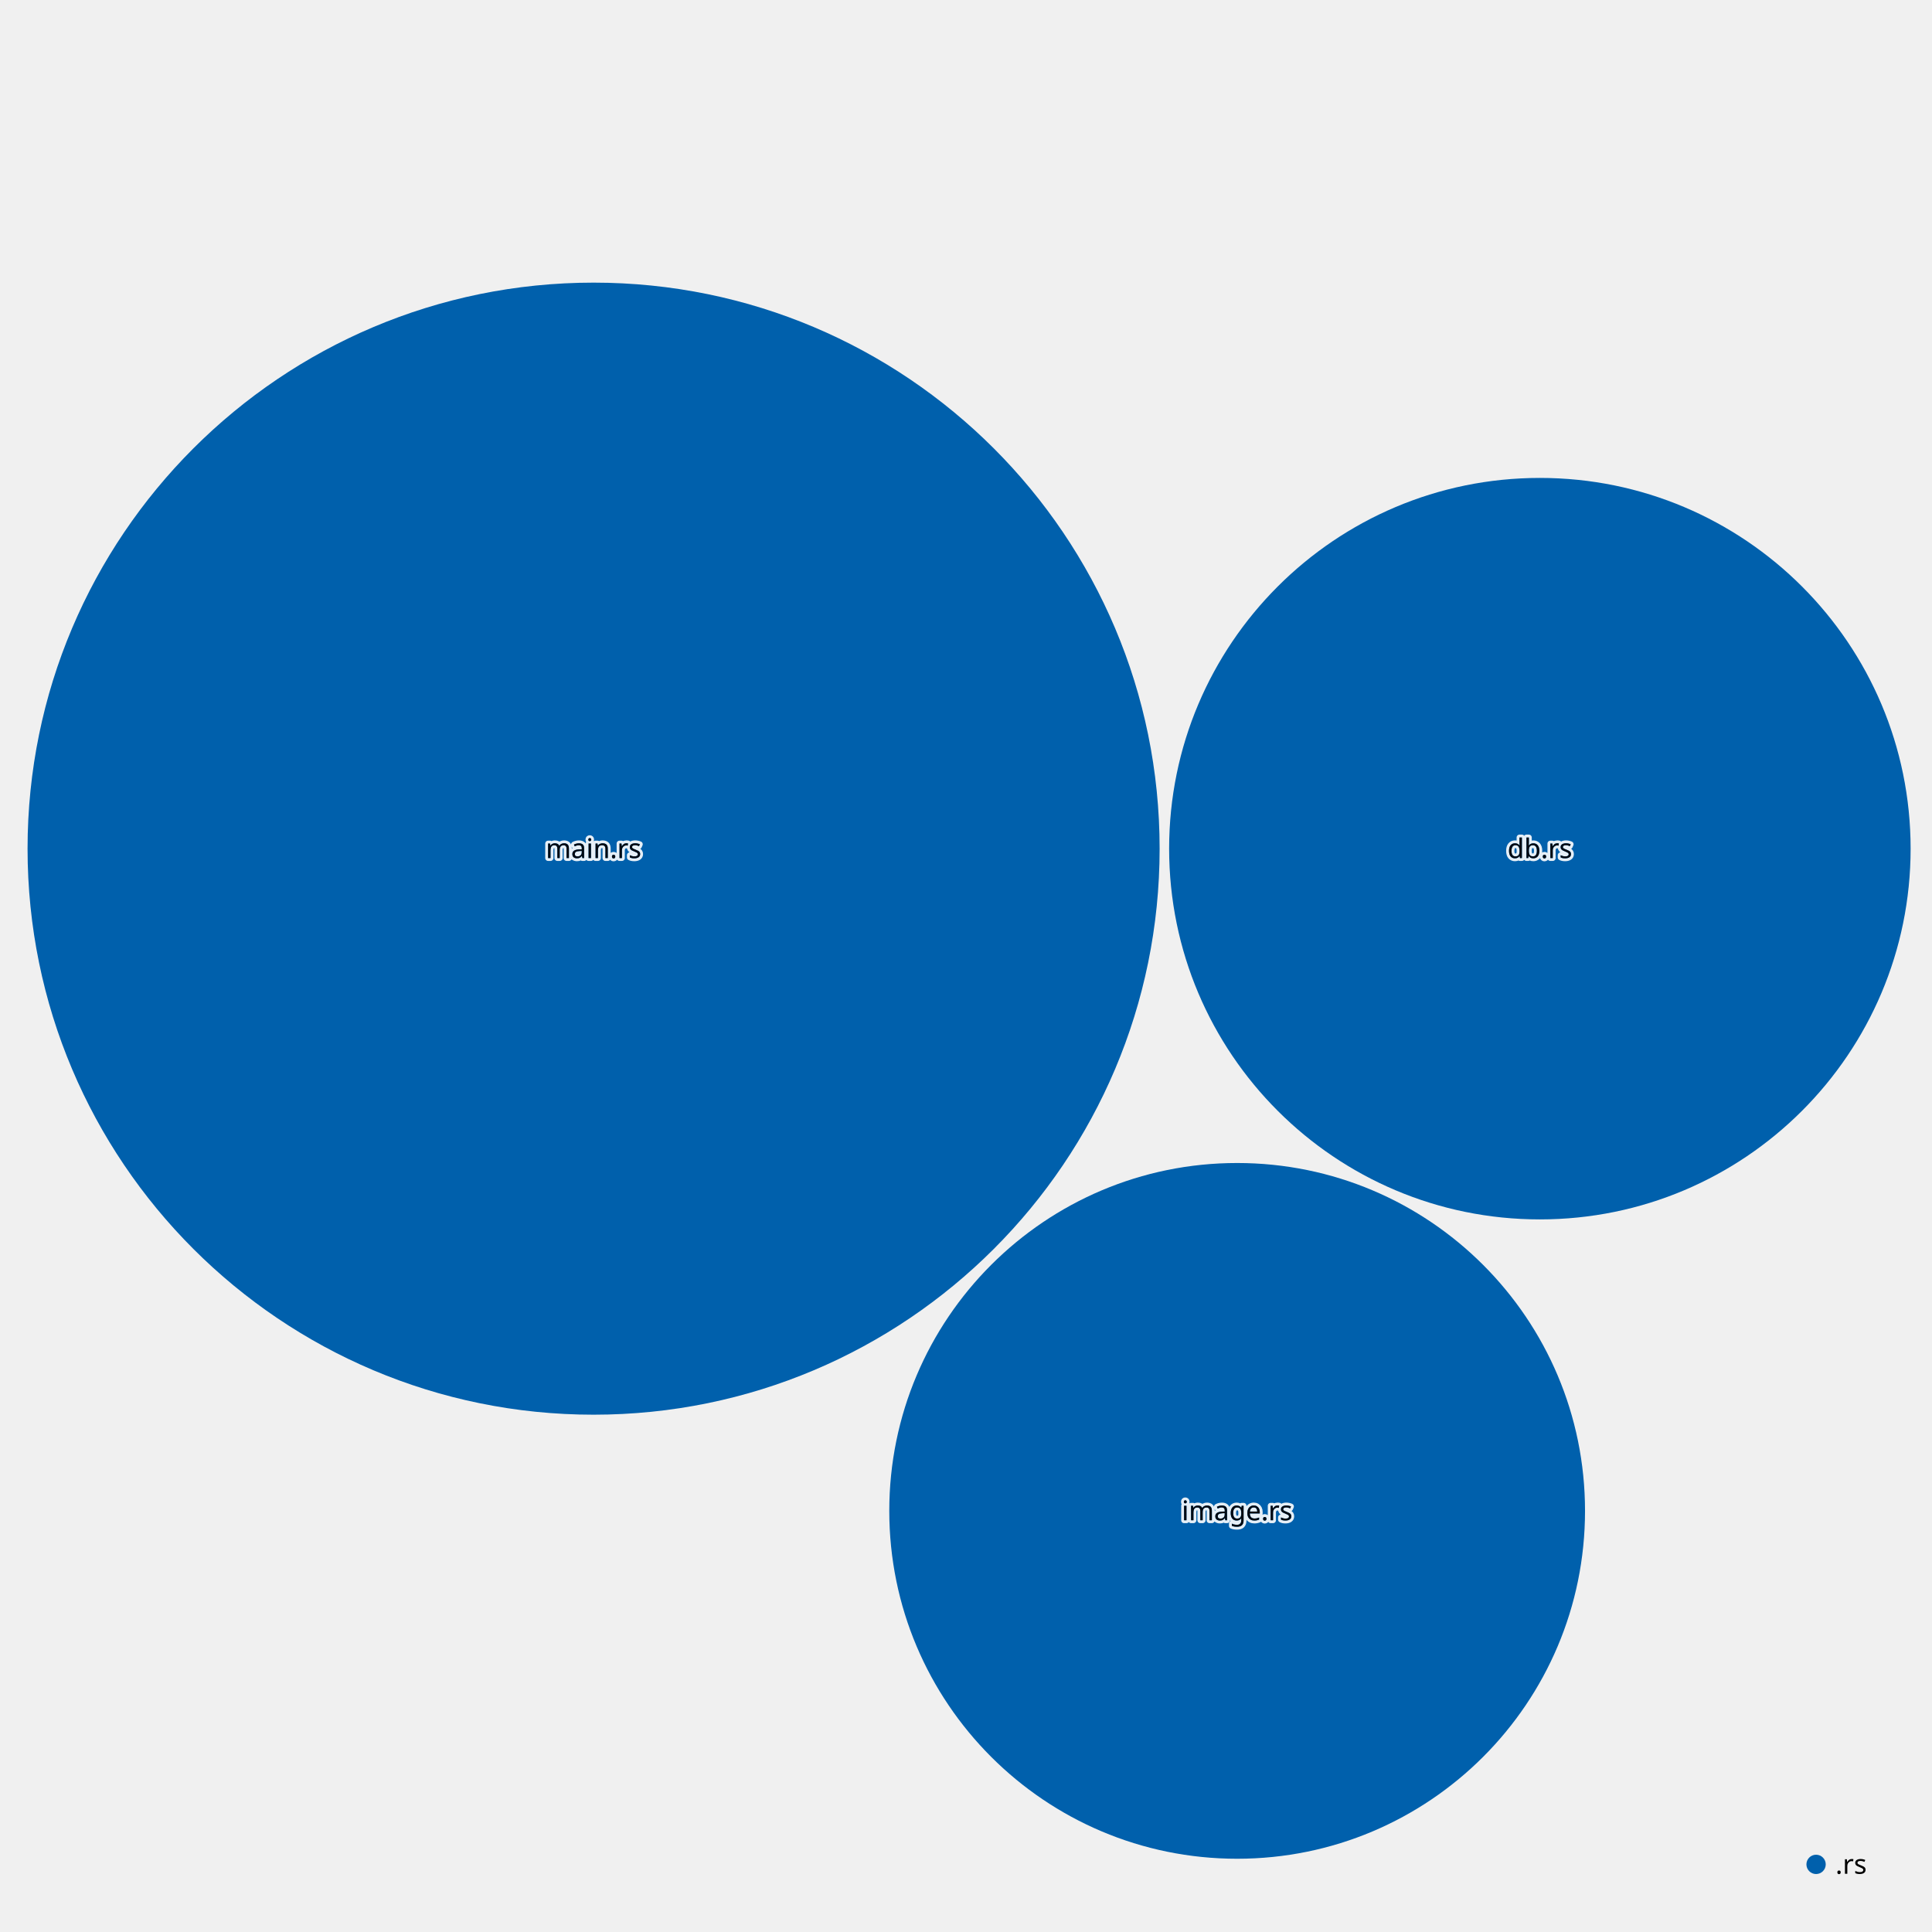
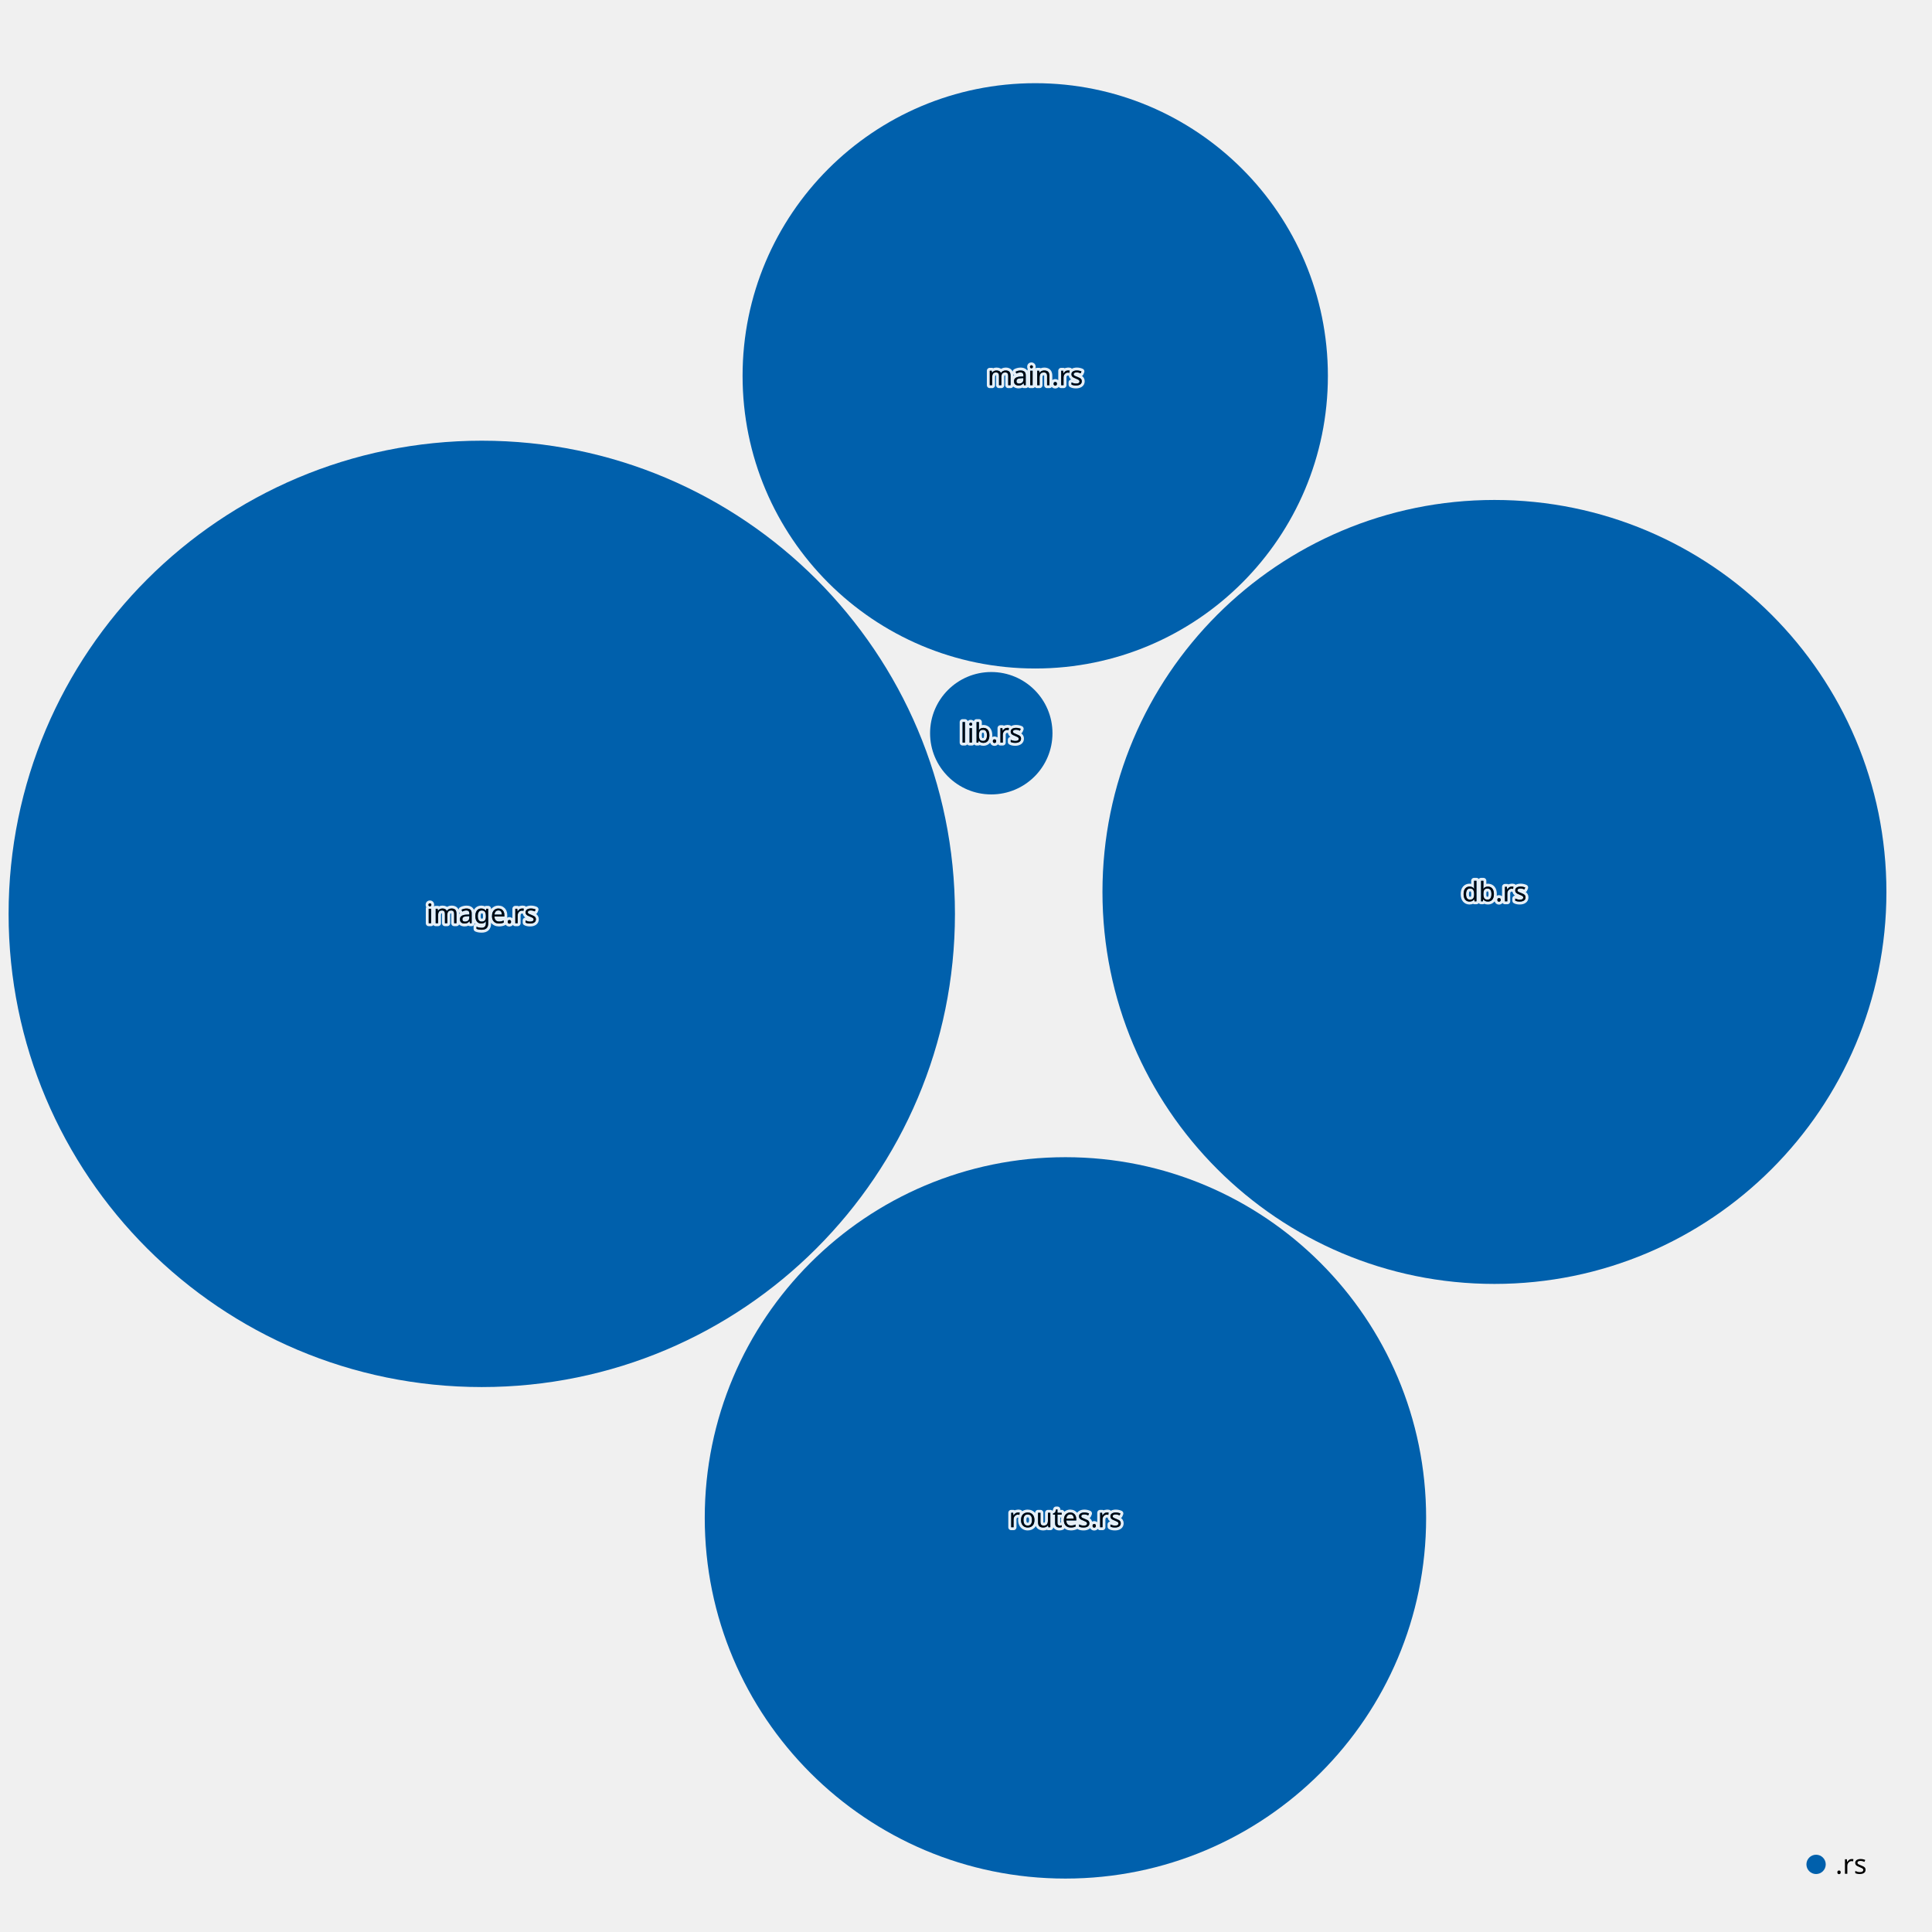
<svg xmlns="http://www.w3.org/2000/svg" width="1000" height="1000" style="background:white;font-family:sans-serif;overflow:visible">
  <defs>
    <filter id="glow" x="-50%" y="-50%" width="200%" height="200%">
      <feGaussianBlur stdDeviation="4" result="coloredBlur" />
      <feMerge>
        <feMergeNode in="coloredBlur" />
        <feMergeNode in="SourceGraphic" />
      </feMerge>
    </filter>
  </defs>
-   <g style="fill:#0060ac;transition:transform 0s ease-out, fill 0.1s ease-out" transform="translate(307.2412, 439.2674)">
-     <circle style="transition:all 0.5s ease-out" r="292.977" stroke-width="0" stroke="#374151" />
+   <g style="fill:#0060ac;transition:transform 0s ease-out, fill 0.1s ease-out" transform="translate(249.3639, 473.0209)">
+     <circle style="transition:all 0.5s ease-out" r="244.916" stroke-width="0" stroke="#374151" />
  </g>
-   <g style="fill:#0060ac;transition:transform 0s ease-out, fill 0.1s ease-out" transform="translate(797.0363, 439.2674)">
-     <circle style="transition:all 0.5s ease-out" r="191.895" stroke-width="0" stroke="#374151" />
+   <g style="fill:#0060ac;transition:transform 0s ease-out, fill 0.1s ease-out" transform="translate(773.5197, 461.6666)">
+     <circle style="transition:all 0.5s ease-out" r="202.888" stroke-width="0" stroke="#374151" />
  </g>
-   <g style="fill:#0060ac;transition:transform 0s ease-out, fill 0.1s ease-out" transform="translate(640.347, 782.0273)">
-     <circle style="transition:all 0.5s ease-out" r="180.058" stroke-width="0" stroke="#374151" />
+   <g style="fill:#0060ac;transition:transform 0s ease-out, fill 0.1s ease-out" transform="translate(551.4672, 785.6531)">
+     <circle style="transition:all 0.5s ease-out" r="186.69" stroke-width="0" stroke="#374151" />
  </g>
-   <g style="fill:#0060ac;transition:transform 0s ease-out" transform="translate(307.2412, 439.2674)">
+   <g style="fill:#0060ac;transition:transform 0s ease-out, fill 0.1s ease-out" transform="translate(535.8341, 194.5356)">
+     <circle style="transition:all 0.5s ease-out" r="151.478" stroke-width="0" stroke="#374151" />
+   </g>
+   <g style="fill:#0060ac;transition:transform 0s ease-out, fill 0.1s ease-out" transform="translate(513.0829, 379.5145)">
+     <circle style="transition:all 0.5s ease-out" r="31.677" stroke-width="0" stroke="#374151" />
+   </g>
+   <g style="fill:#0060ac;transition:transform 0s ease-out" transform="translate(249.3639, 473.0209)">
+     <text style="pointer-events:none;opacity:0.9;font-size:14px;font-weight:500;transition:all 0.5s ease-out" fill="#4B5563" text-anchor="middle" dominant-baseline="middle" stroke="white" stroke-width="3" stroke-linejoin="round">image.rs</text>
+     <text style="pointer-events:none;opacity:1;font-size:14px;font-weight:500;transition:all 0.5s ease-out" text-anchor="middle" dominant-baseline="middle">image.rs</text>
+     <text style="pointer-events:none;opacity:0.9;font-size:14px;font-weight:500;mix-blend-mode:color-burn;transition:all 0.5s ease-out" fill="#110101" text-anchor="middle" dominant-baseline="middle">image.rs</text>
+   </g>
+   <g style="fill:#0060ac;transition:transform 0s ease-out" transform="translate(773.5197, 461.6666)">
+     <text style="pointer-events:none;opacity:0.9;font-size:14px;font-weight:500;transition:all 0.5s ease-out" fill="#4B5563" text-anchor="middle" dominant-baseline="middle" stroke="white" stroke-width="3" stroke-linejoin="round">db.rs</text>
+     <text style="pointer-events:none;opacity:1;font-size:14px;font-weight:500;transition:all 0.5s ease-out" text-anchor="middle" dominant-baseline="middle">db.rs</text>
+     <text style="pointer-events:none;opacity:0.9;font-size:14px;font-weight:500;mix-blend-mode:color-burn;transition:all 0.5s ease-out" fill="#110101" text-anchor="middle" dominant-baseline="middle">db.rs</text>
+   </g>
+   <g style="fill:#0060ac;transition:transform 0s ease-out" transform="translate(551.4672, 785.6531)">
+     <text style="pointer-events:none;opacity:0.9;font-size:14px;font-weight:500;transition:all 0.5s ease-out" fill="#4B5563" text-anchor="middle" dominant-baseline="middle" stroke="white" stroke-width="3" stroke-linejoin="round">routes.rs</text>
+     <text style="pointer-events:none;opacity:1;font-size:14px;font-weight:500;transition:all 0.5s ease-out" text-anchor="middle" dominant-baseline="middle">routes.rs</text>
+     <text style="pointer-events:none;opacity:0.9;font-size:14px;font-weight:500;mix-blend-mode:color-burn;transition:all 0.5s ease-out" fill="#110101" text-anchor="middle" dominant-baseline="middle">routes.rs</text>
+   </g>
+   <g style="fill:#0060ac;transition:transform 0s ease-out" transform="translate(535.8341, 194.5356)">
    <text style="pointer-events:none;opacity:0.9;font-size:14px;font-weight:500;transition:all 0.5s ease-out" fill="#4B5563" text-anchor="middle" dominant-baseline="middle" stroke="white" stroke-width="3" stroke-linejoin="round">main.rs</text>
    <text style="pointer-events:none;opacity:1;font-size:14px;font-weight:500;transition:all 0.5s ease-out" text-anchor="middle" dominant-baseline="middle">main.rs</text>
    <text style="pointer-events:none;opacity:0.9;font-size:14px;font-weight:500;mix-blend-mode:color-burn;transition:all 0.5s ease-out" fill="#110101" text-anchor="middle" dominant-baseline="middle">main.rs</text>
  </g>
-   <g style="fill:#0060ac;transition:transform 0s ease-out" transform="translate(797.0363, 439.2674)">
-     <text style="pointer-events:none;opacity:0.9;font-size:14px;font-weight:500;transition:all 0.5s ease-out" fill="#4B5563" text-anchor="middle" dominant-baseline="middle" stroke="white" stroke-width="3" stroke-linejoin="round">db.rs</text>
-     <text style="pointer-events:none;opacity:1;font-size:14px;font-weight:500;transition:all 0.5s ease-out" text-anchor="middle" dominant-baseline="middle">db.rs</text>
-     <text style="pointer-events:none;opacity:0.9;font-size:14px;font-weight:500;mix-blend-mode:color-burn;transition:all 0.5s ease-out" fill="#110101" text-anchor="middle" dominant-baseline="middle">db.rs</text>
-   </g>
-   <g style="fill:#0060ac;transition:transform 0s ease-out" transform="translate(640.347, 782.0273)">
-     <text style="pointer-events:none;opacity:0.9;font-size:14px;font-weight:500;transition:all 0.5s ease-out" fill="#4B5563" text-anchor="middle" dominant-baseline="middle" stroke="white" stroke-width="3" stroke-linejoin="round">image.rs</text>
-     <text style="pointer-events:none;opacity:1;font-size:14px;font-weight:500;transition:all 0.5s ease-out" text-anchor="middle" dominant-baseline="middle">image.rs</text>
-     <text style="pointer-events:none;opacity:0.9;font-size:14px;font-weight:500;mix-blend-mode:color-burn;transition:all 0.5s ease-out" fill="#110101" text-anchor="middle" dominant-baseline="middle">image.rs</text>
+   <g style="fill:#0060ac;transition:transform 0s ease-out" transform="translate(513.0829, 379.5145)">
+     <text style="pointer-events:none;opacity:0.9;font-size:14px;font-weight:500;transition:all 0.5s ease-out" fill="#4B5563" text-anchor="middle" dominant-baseline="middle" stroke="white" stroke-width="3" stroke-linejoin="round">lib.rs</text>
+     <text style="pointer-events:none;opacity:1;font-size:14px;font-weight:500;transition:all 0.5s ease-out" text-anchor="middle" dominant-baseline="middle">lib.rs</text>
+     <text style="pointer-events:none;opacity:0.9;font-size:14px;font-weight:500;mix-blend-mode:color-burn;transition:all 0.5s ease-out" fill="#110101" text-anchor="middle" dominant-baseline="middle">lib.rs</text>
  </g>
  <g transform="translate(940, 965)">
    <g transform="translate(0, 0)">
      <circle r="5" fill="#0060ac" />
      <text x="10" style="font-size:14px;font-weight:300" dominant-baseline="middle">.rs</text>
    </g>
    <g fill="#9CA3AF" style="font-weight:300;font-style:italic;font-size:12px">each dot sized by file size</g>
  </g>
</svg>
